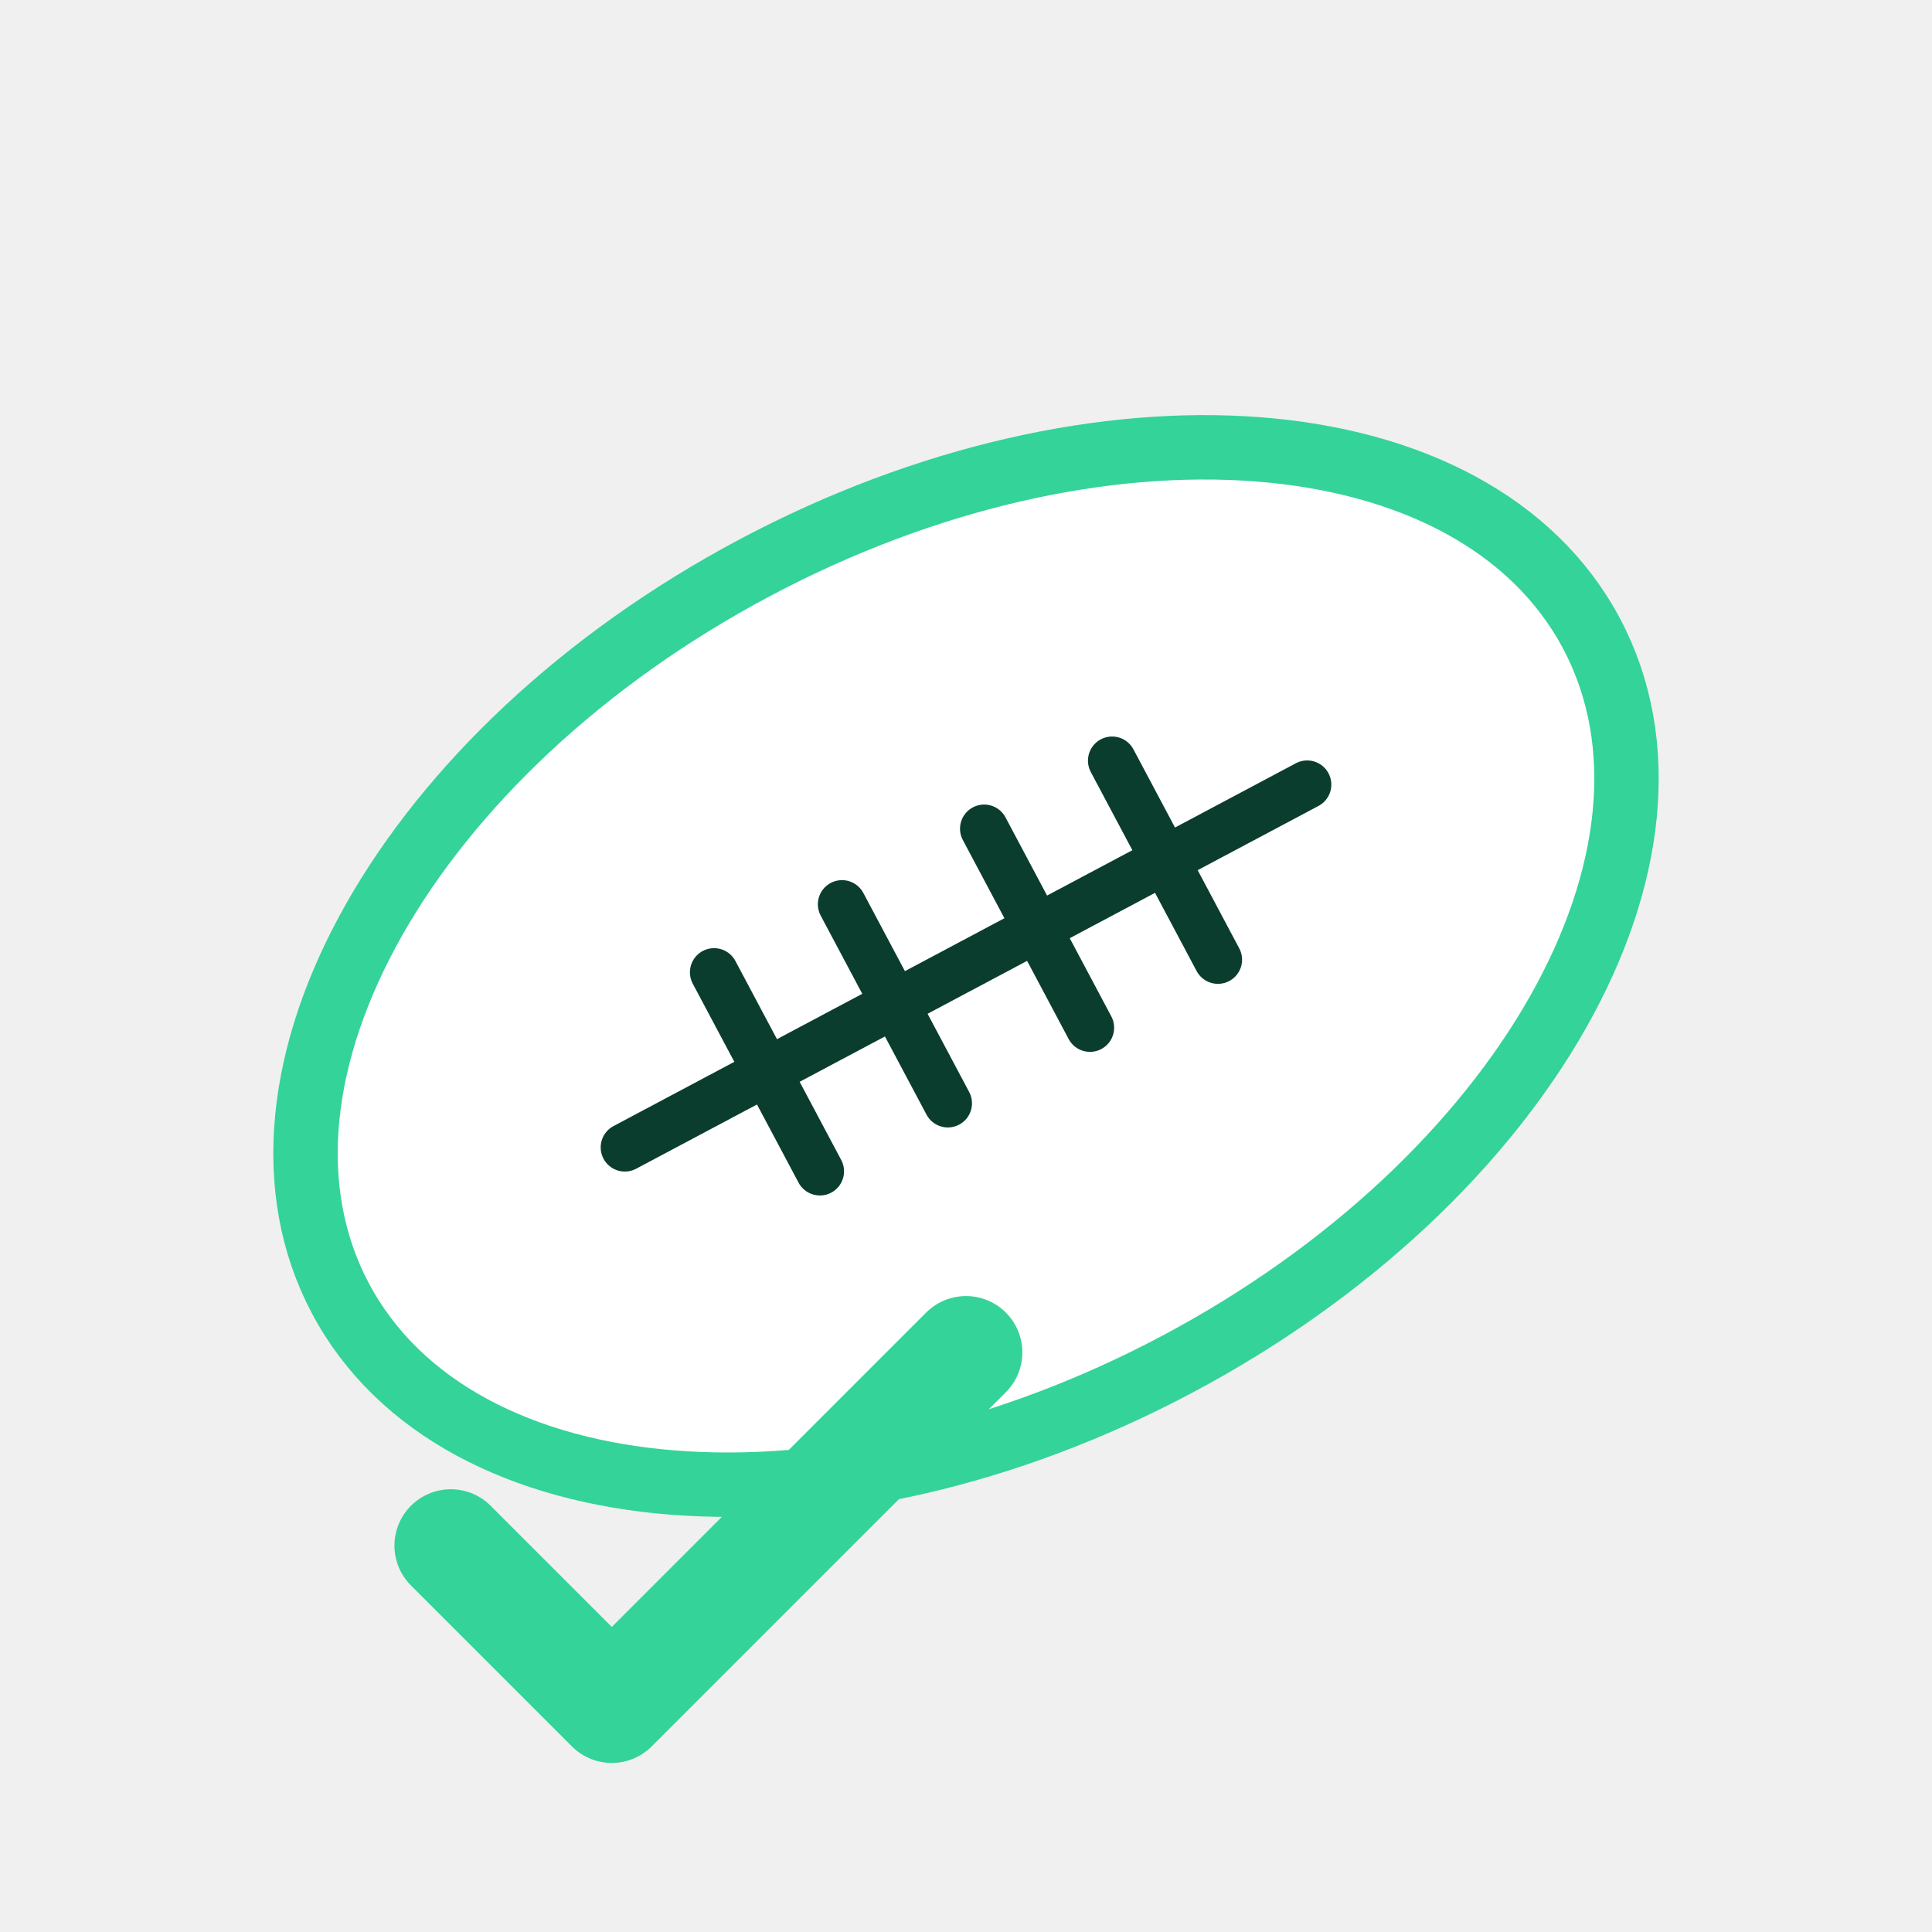
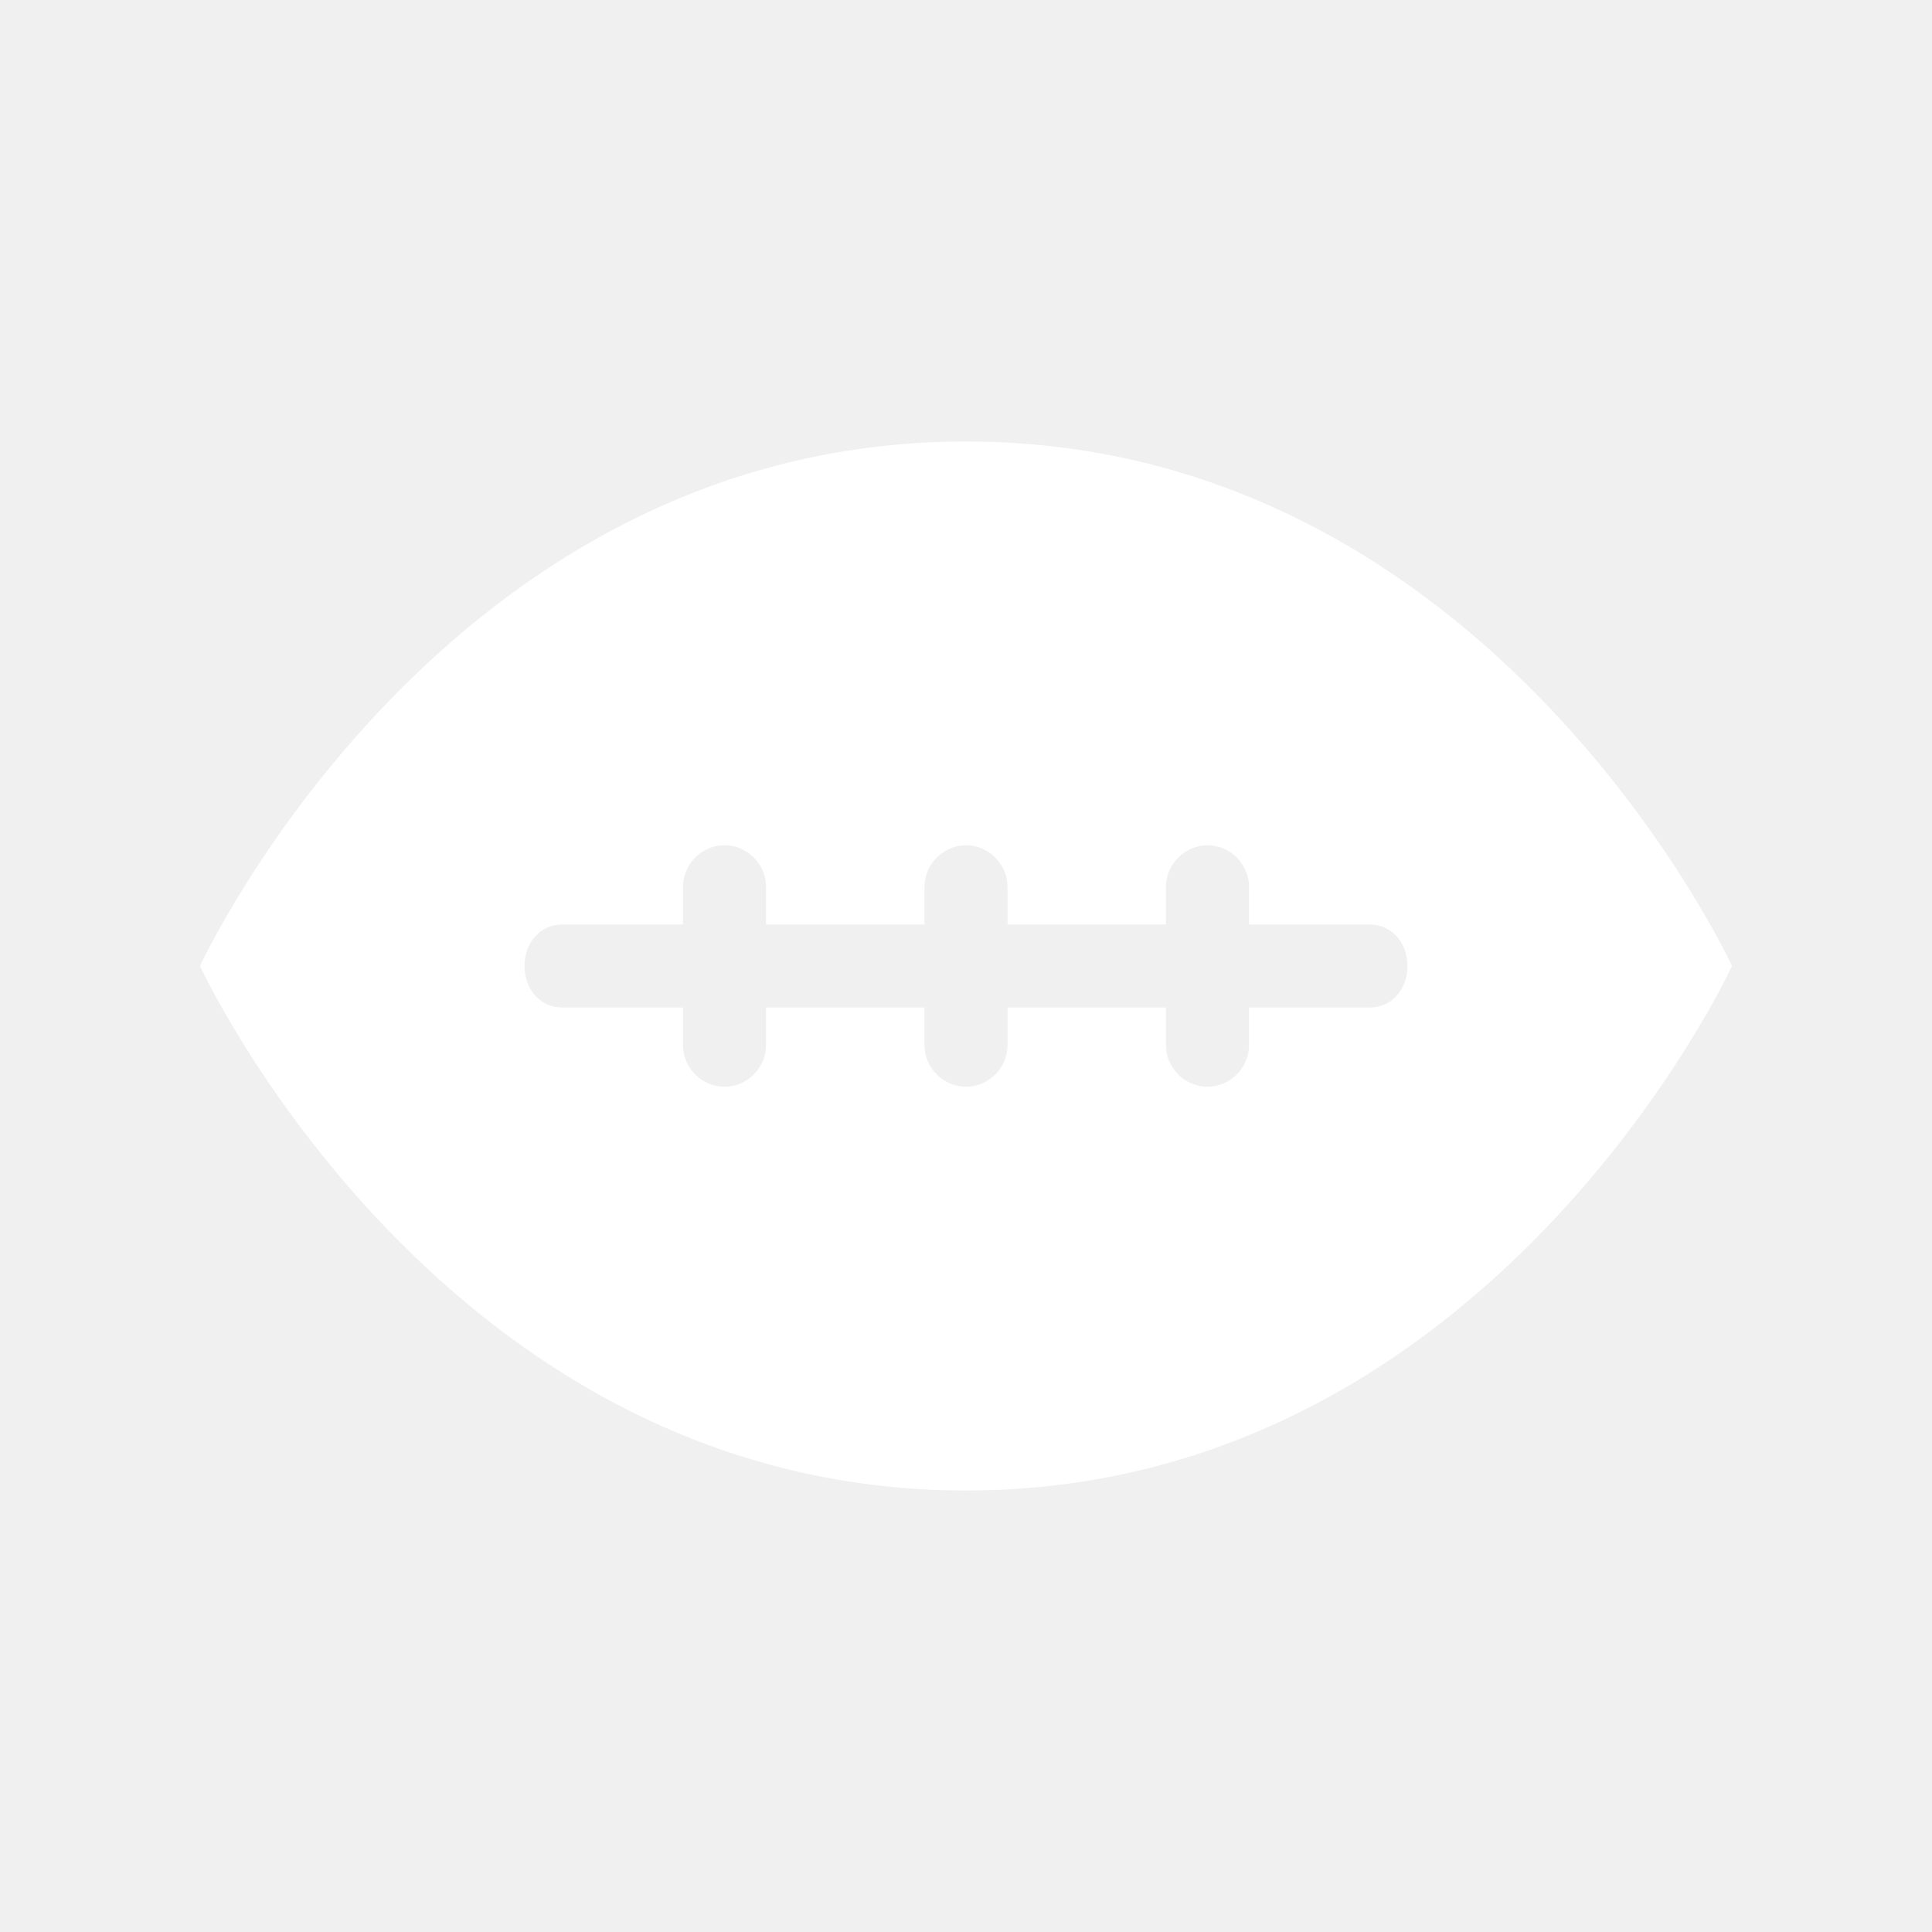
- <svg xmlns="http://www.w3.org/2000/svg" viewBox="0 0 120 120" role="img" aria-label="Best Ball League">
-   <g transform="rotate(-28 60 60)">
-     <ellipse cx="60" cy="60" rx="44" ry="28" fill="#ffffff" />
-     <ellipse cx="60" cy="60" rx="44" ry="28" fill="none" stroke="#34d399" stroke-width="4" />
-     <line x1="36" y1="60" x2="84" y2="60" stroke="#0b3d2e" stroke-width="3" stroke-linecap="round" />
-     <line x1="46" y1="53" x2="46" y2="67" stroke="#0b3d2e" stroke-width="3" stroke-linecap="round" />
-     <line x1="55" y1="53" x2="55" y2="67" stroke="#0b3d2e" stroke-width="3" stroke-linecap="round" />
-     <line x1="65" y1="53" x2="65" y2="67" stroke="#0b3d2e" stroke-width="3" stroke-linecap="round" />
-     <line x1="74" y1="53" x2="74" y2="67" stroke="#0b3d2e" stroke-width="3" stroke-linecap="round" />
-   </g>
-   <path d="M28 96 l10 10 l22 -22" fill="none" stroke="#34d399" stroke-width="7" stroke-linecap="round" stroke-linejoin="round" />
+ <svg xmlns="http://www.w3.org/2000/svg" viewBox="0 0 512 512" role="img" aria-label="Best Ball #1">
+   <path fill="#ffffff" d="m256 117c-139 0-203 139-203 139c0 0 64 139 203 139c139 0 203-139 203-139c0 0-64-139-203-139z m107 150l-32 0l0 10c0 6-5 11-11 11c-6 0-11-5-11-11l0-10l-42 0l0 10c0 6-5 11-11 11c-6 0-11-5-11-11l0-10l-42 0l0 10c0 6-5 11-11 11c-6 0-11-5-11-11l0-10l-32 0c-6 0-10-5-10-11c0-6 4-11 10-11l32 0l0-10c0-6 5-11 11-11c6 0 11 5 11 11l0 10l42 0l0-10c0-6 5-11 11-11c6 0 11 5 11 11l0 10l42 0l0-10c0-6 5-11 11-11c6 0 11 5 11 11l0 10l32 0c6 0 10 5 10 11c0 6-4 11-10 11z" />
</svg>
